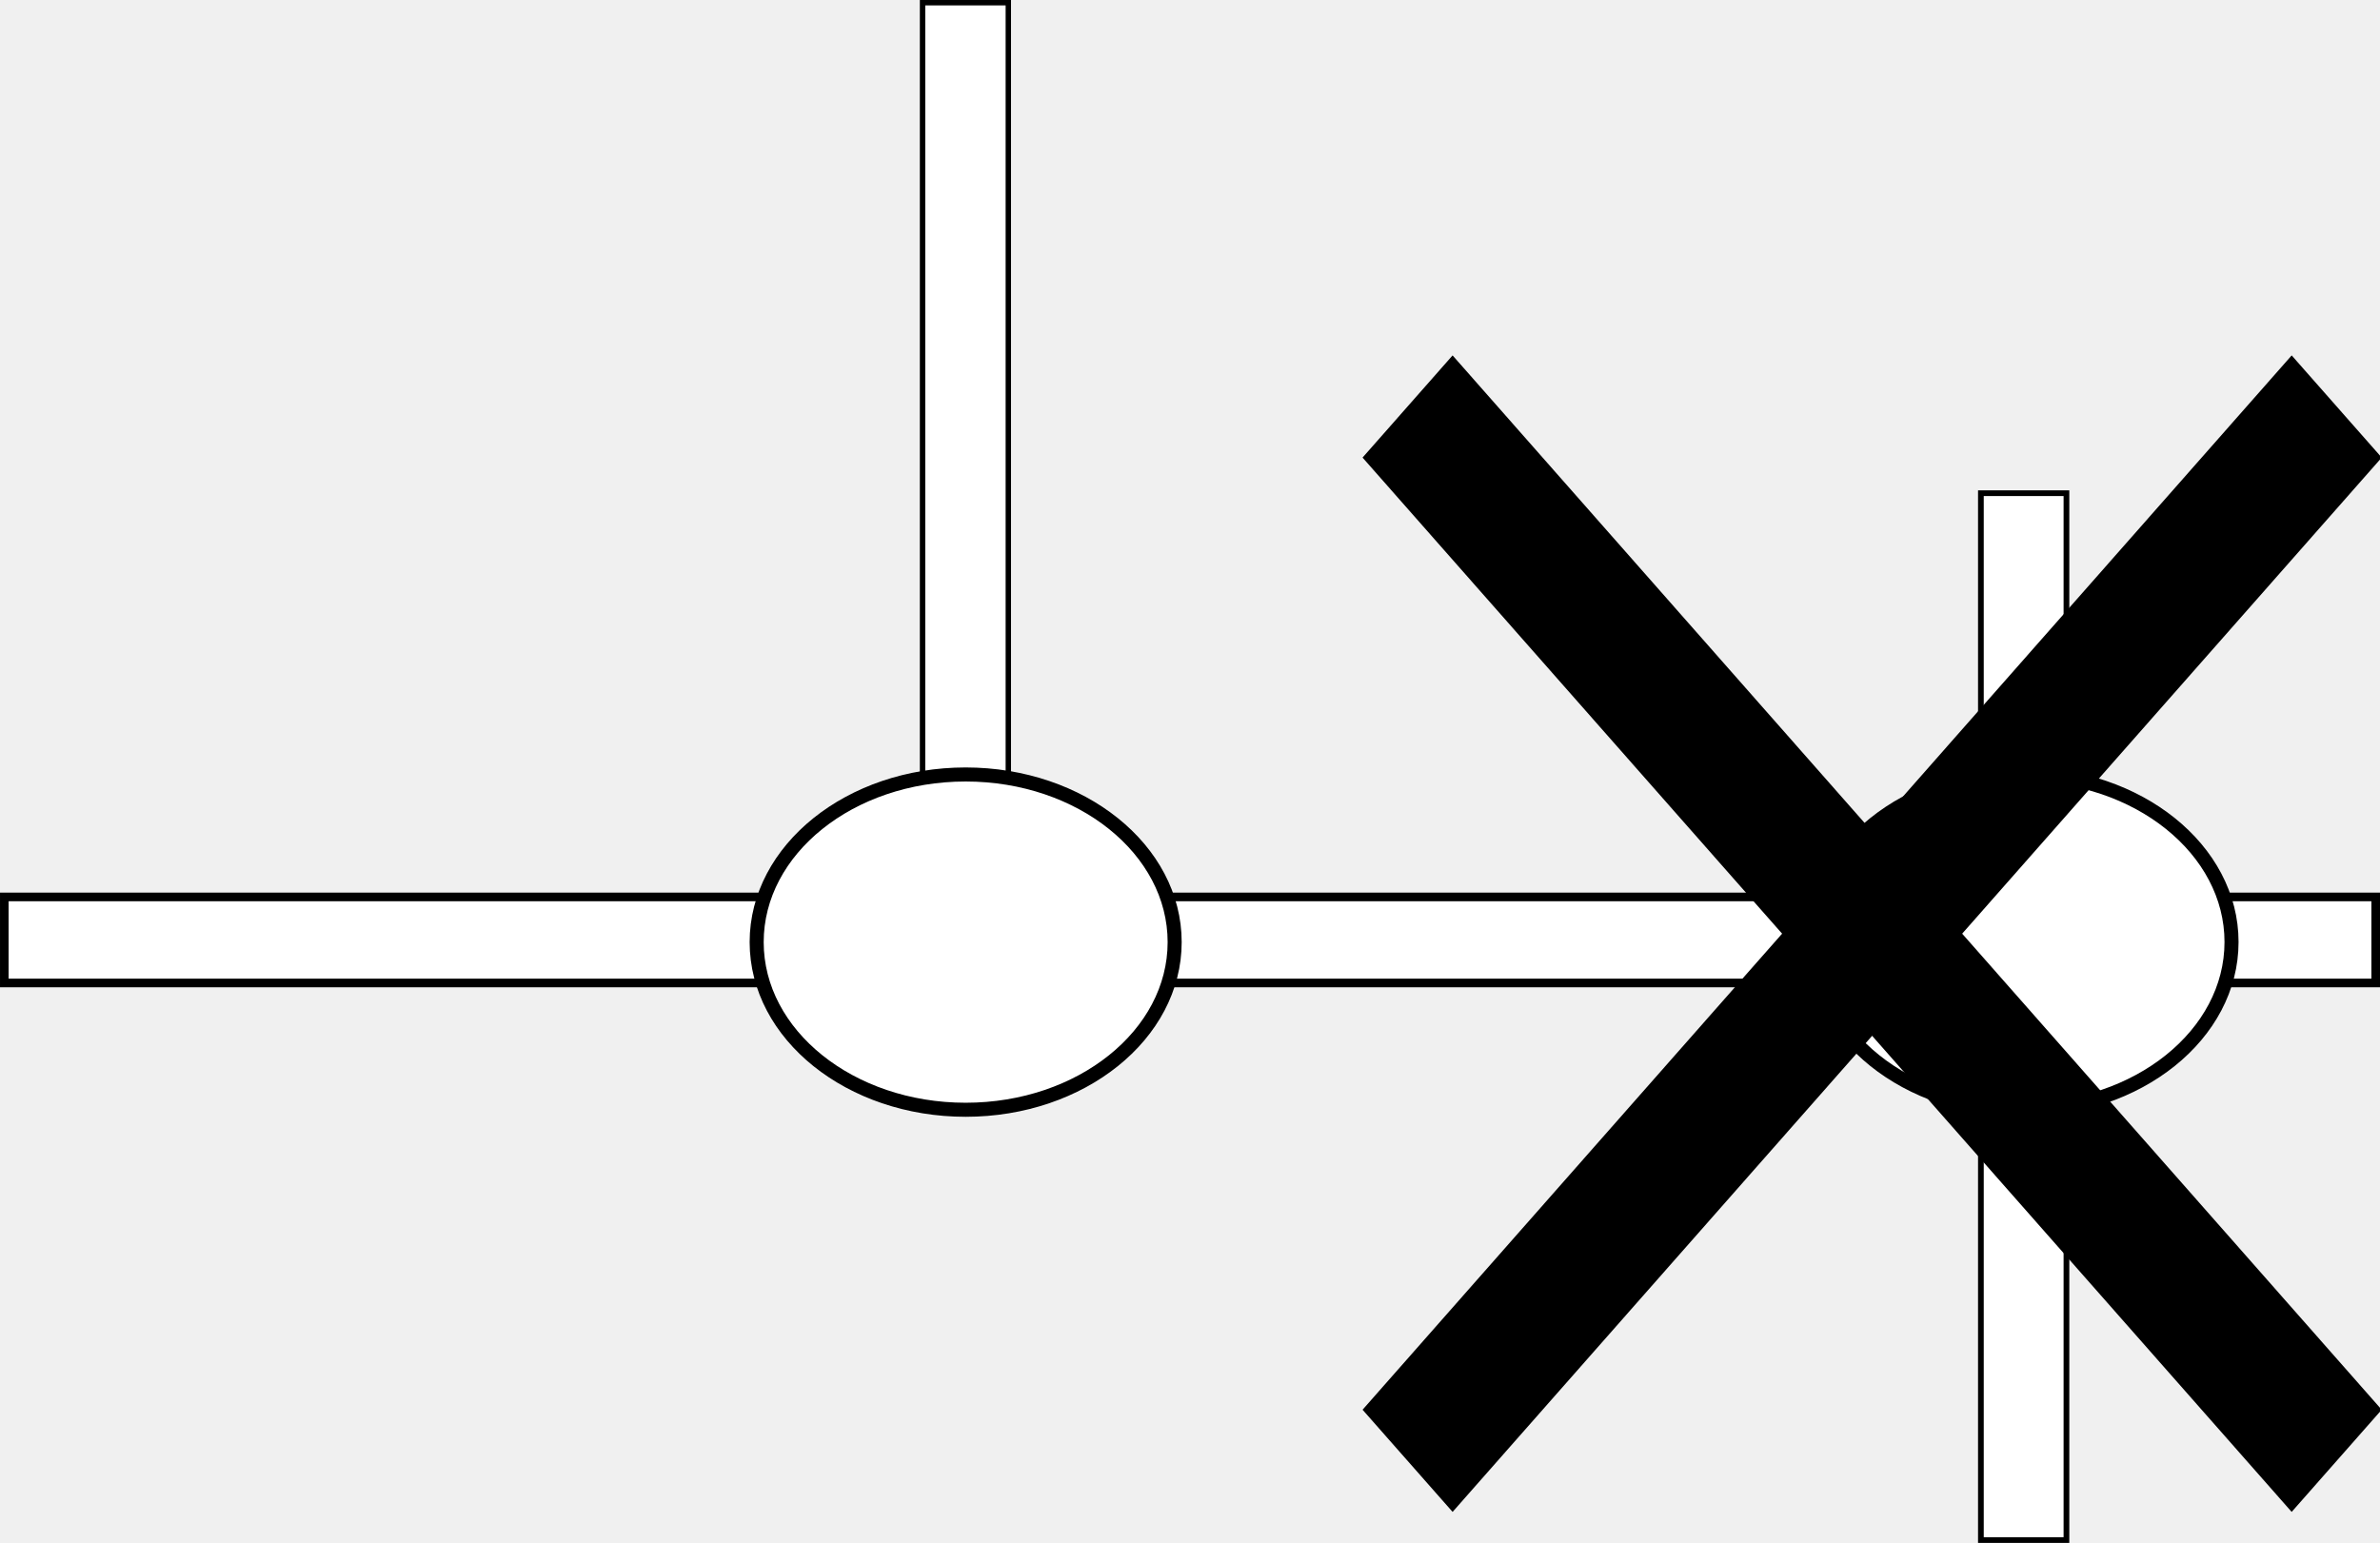
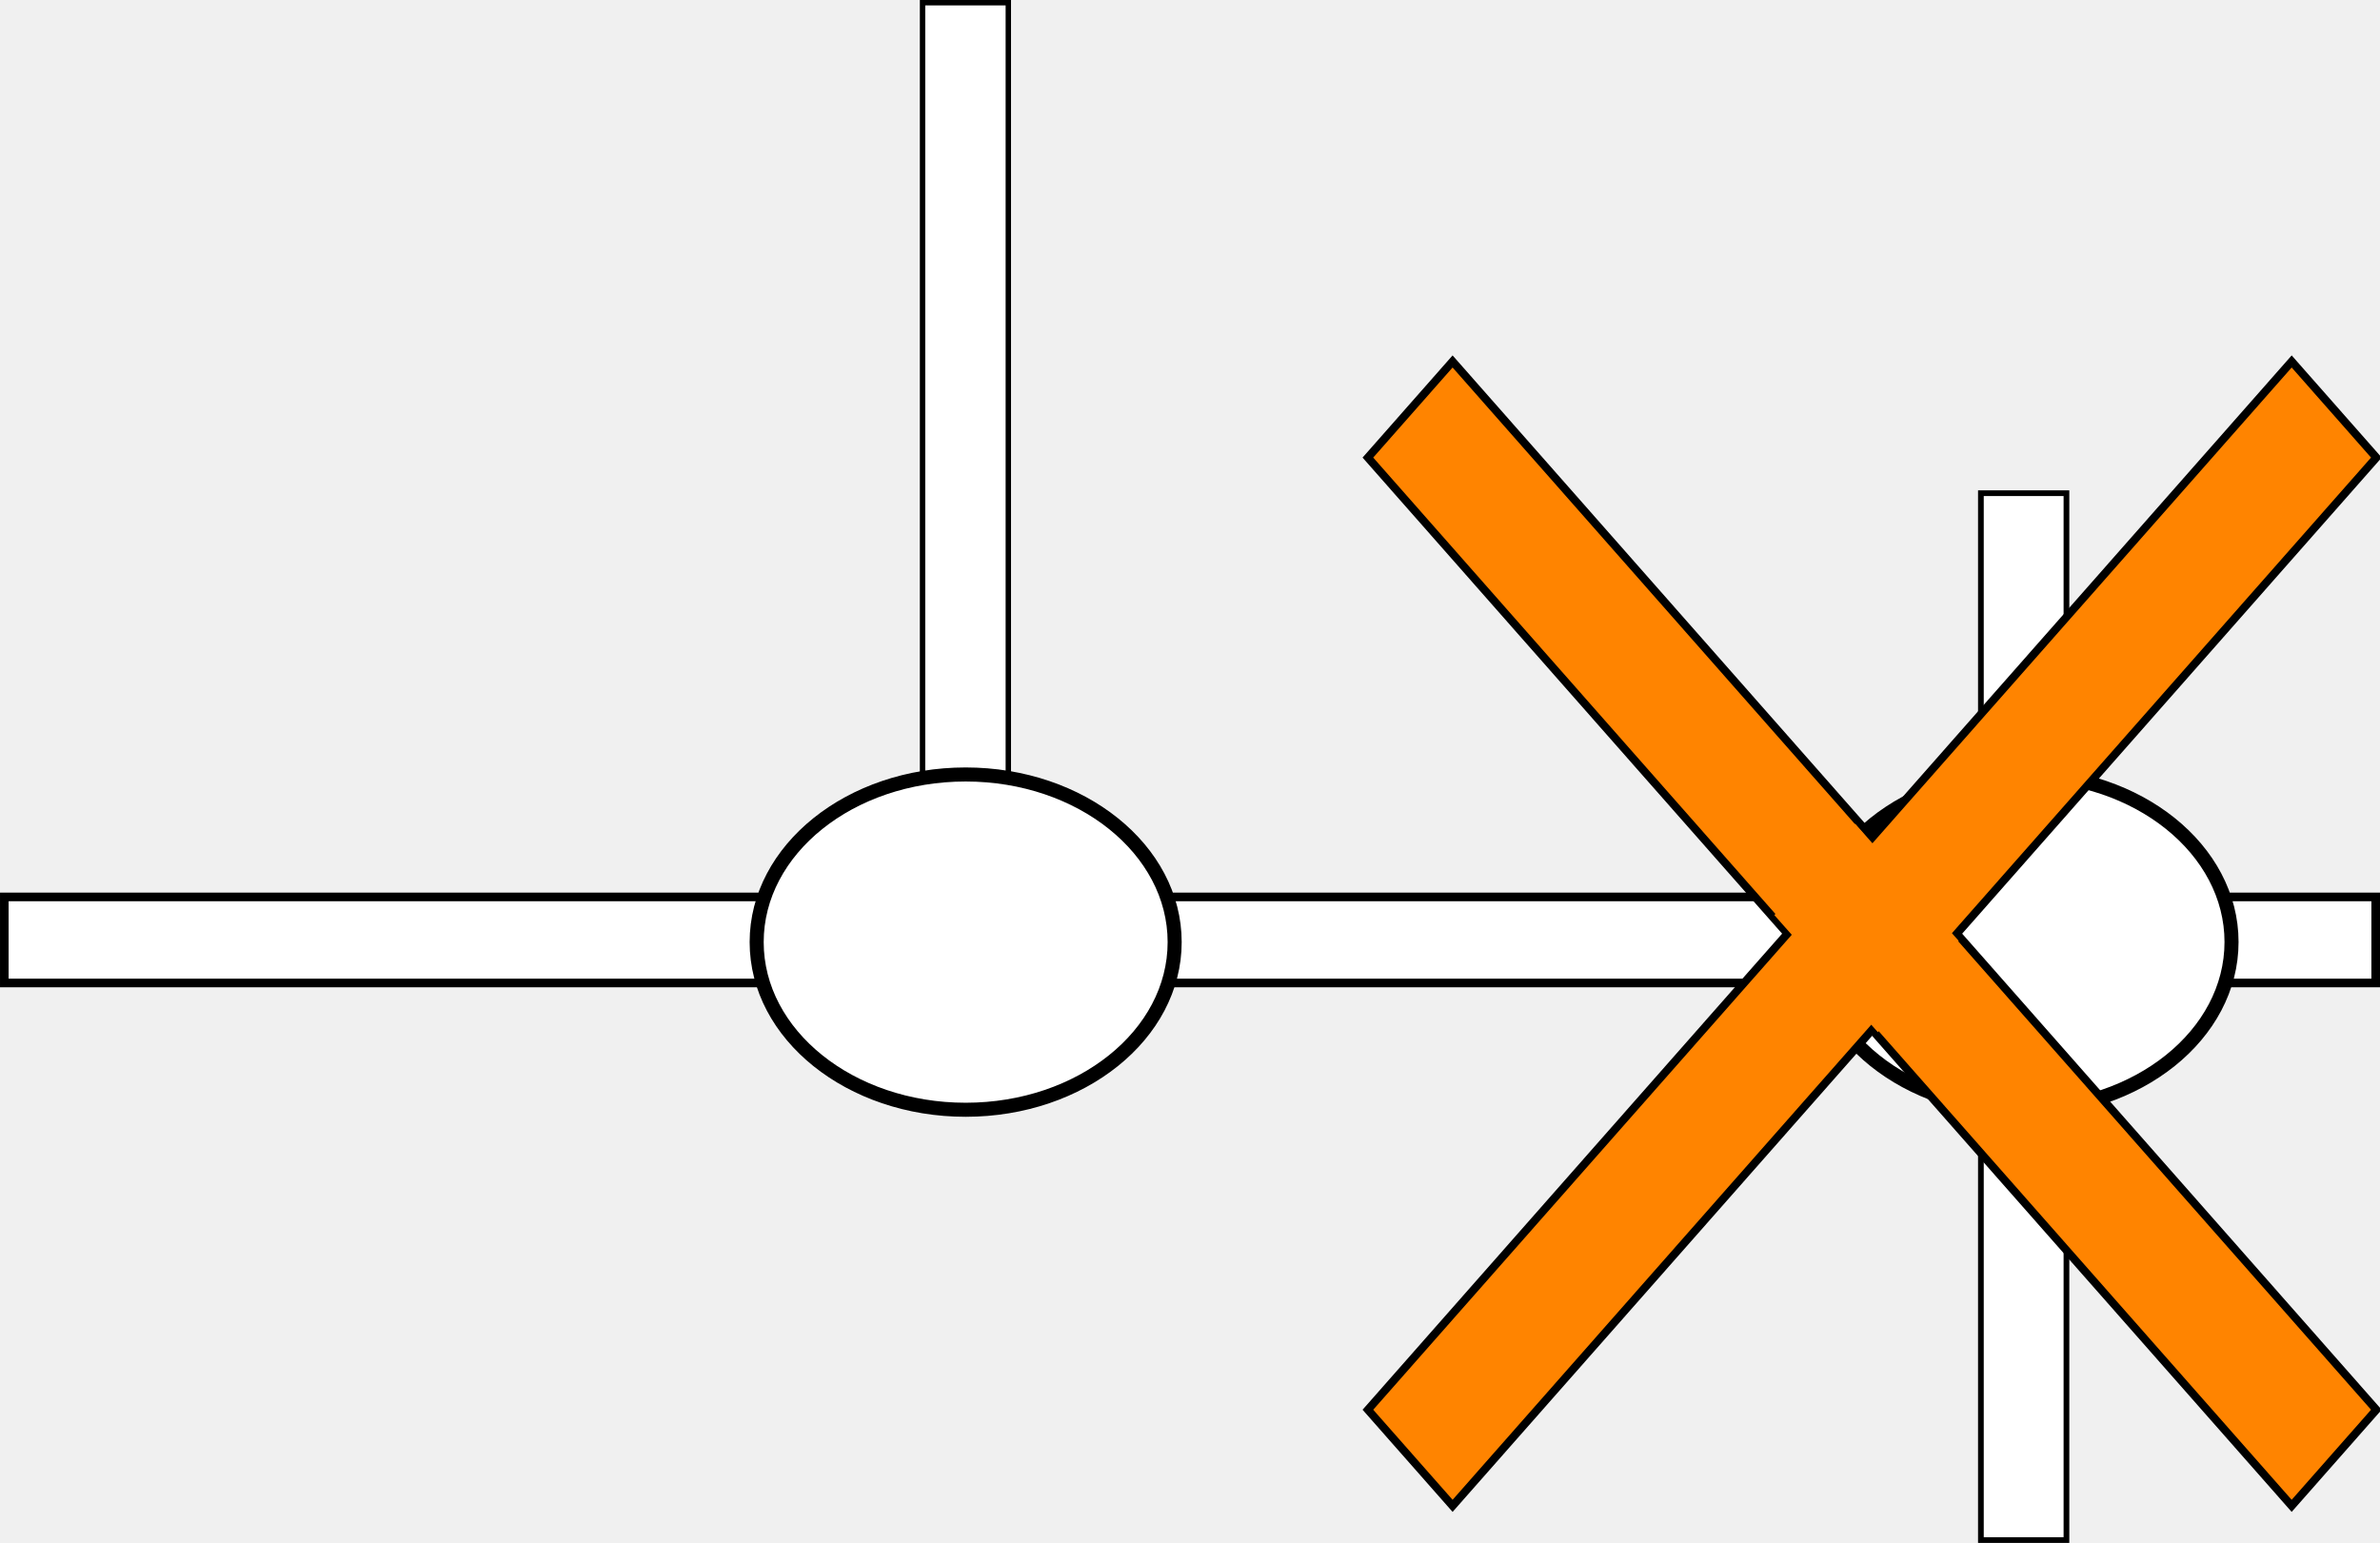
<svg xmlns="http://www.w3.org/2000/svg" width="122.658mm" height="79.527mm" viewBox="0 0 122.658 79.527" version="1.1" id="svg8">
  <defs id="defs2" />
  <g id="layer1" transform="translate(-37.52275,-57.67295)">
    <rect style="opacity:1;fill:#ffffff;fill-opacity:1;stroke:#000000;stroke-width:0.294;stroke-miterlimit:4;stroke-dasharray:none;stroke-opacity:1" id="rect815" width="4.409" height="53.959" x="139.612" y="83.094" />
    <rect style="opacity:1;fill:#ffffff;fill-opacity:1;stroke:#000000;stroke-width:0.444;stroke-miterlimit:4;stroke-dasharray:none;stroke-opacity:1" id="rect815-9" width="4.436" height="122.214" x="-108.34" y="37.745" transform="rotate(-90)" />
    <rect style="opacity:1;fill:#ffffff;fill-opacity:1;stroke:#000000;stroke-width:0.278;stroke-miterlimit:4;stroke-dasharray:none;stroke-opacity:1" id="rect815-9-8" width="4.421" height="48.211" x="85.068" y="57.812" />
    <ellipse style="opacity:1;fill:#ffffff;fill-opacity:1;stroke:#000000;stroke-width:0.724;stroke-miterlimit:4;stroke-dasharray:none;stroke-opacity:1" id="path847" cx="87.29" cy="106.233" rx="10.771" ry="8.641" />
    <ellipse style="opacity:1;fill:#ffffff;fill-opacity:1;stroke:#000000;stroke-width:0.724;stroke-miterlimit:4;stroke-dasharray:none;stroke-opacity:1" id="path847-7" cx="141.758" cy="106.227" rx="10.771" ry="8.641" />
-     <rect style="opacity:1;fill:#000000;fill-opacity:1;stroke:#000000;stroke-width:0.416;stroke-miterlimit:4;stroke-dasharray:none;stroke-opacity:1" id="rect815-9-8-4" width="6.603" height="72.014" x="27.545" y="135.847" transform="matrix(0.6611061,-0.7502924,0.6611061,0.7502924,0,0)" />
-     <rect style="opacity:1;fill:#000000;fill-opacity:1;stroke:#000000;stroke-width:0.416;stroke-miterlimit:4;stroke-dasharray:none;stroke-opacity:1" id="rect815-9-8-4-8" width="6.603" height="72.014" x="-175.156" y="-66.854" transform="matrix(-0.6611061,-0.7502924,-0.6611061,0.7502924,0,0)" />
-     <rect style="opacity:1;fill:#000000;fill-opacity:1;stroke:#000000;stroke-width:0.756;stroke-miterlimit:4;stroke-dasharray:none;stroke-opacity:1" id="rect883" width="5.531" height="7.298" x="27.776" y="167.707" transform="matrix(0.6623043,-0.7492349,0.6623043,0.7492349,0,0)" ry="0" />
+     <rect style="opacity:1;fill:#ff8400;fill-opacity:1;stroke:#000000;stroke-width:0.416;stroke-miterlimit:4;stroke-dasharray:none;stroke-opacity:1" id="rect815-9-8-4" width="6.603" height="72.014" x="27.545" y="135.847" transform="matrix(0.6611061,-0.7502924,0.6611061,0.7502924,0,0)" />
+     <rect style="opacity:1;fill:#ff8400;fill-opacity:1;stroke:#000000;stroke-width:0.416;stroke-miterlimit:4;stroke-dasharray:none;stroke-opacity:1" id="rect815-9-8-4-8" width="6.603" height="72.014" x="-175.156" y="-66.854" transform="matrix(-0.6611061,-0.7502924,-0.6611061,0.7502924,0,0)" />
+     <rect style="opacity:1;fill:#ff8400;fill-opacity:1;stroke:#ff8400;stroke-width:0.756;stroke-miterlimit:4;stroke-dasharray:none;stroke-opacity:1" id="rect883" width="5.531" height="7.298" x="27.776" y="167.707" transform="matrix(0.6623043,-0.7492349,0.6623043,0.7492349,0,0)" ry="0" />
  </g>
</svg>
